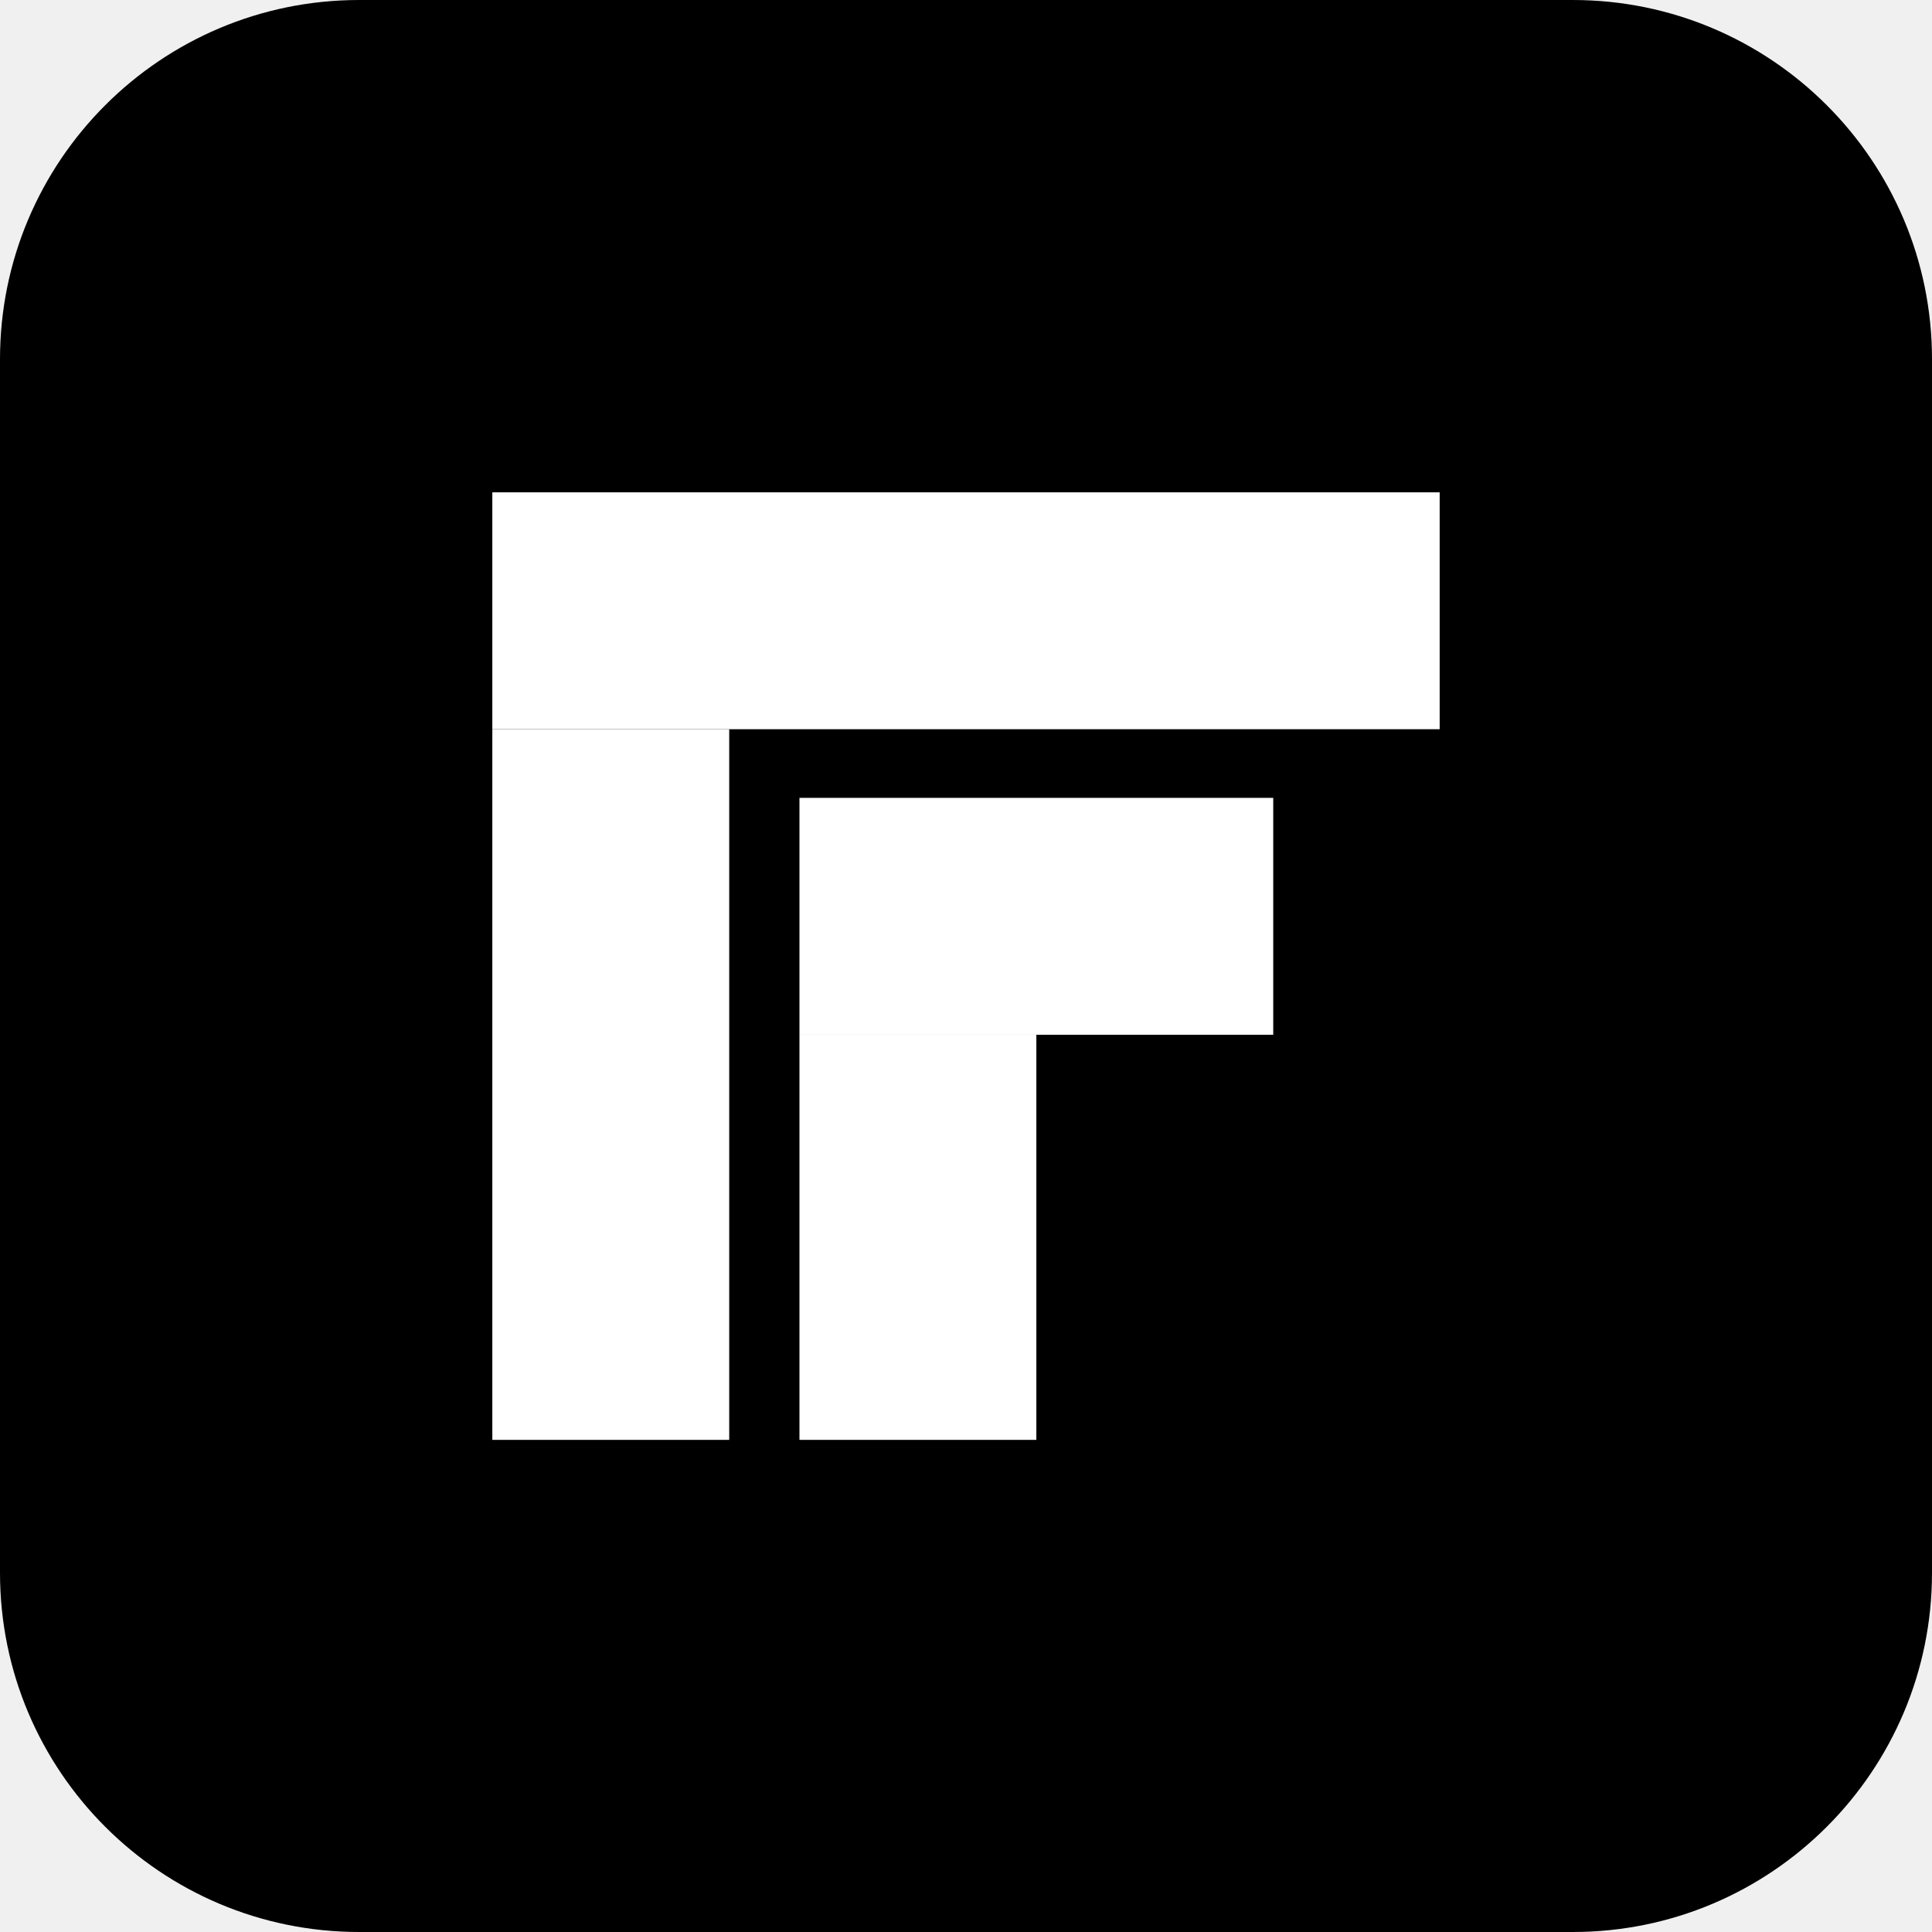
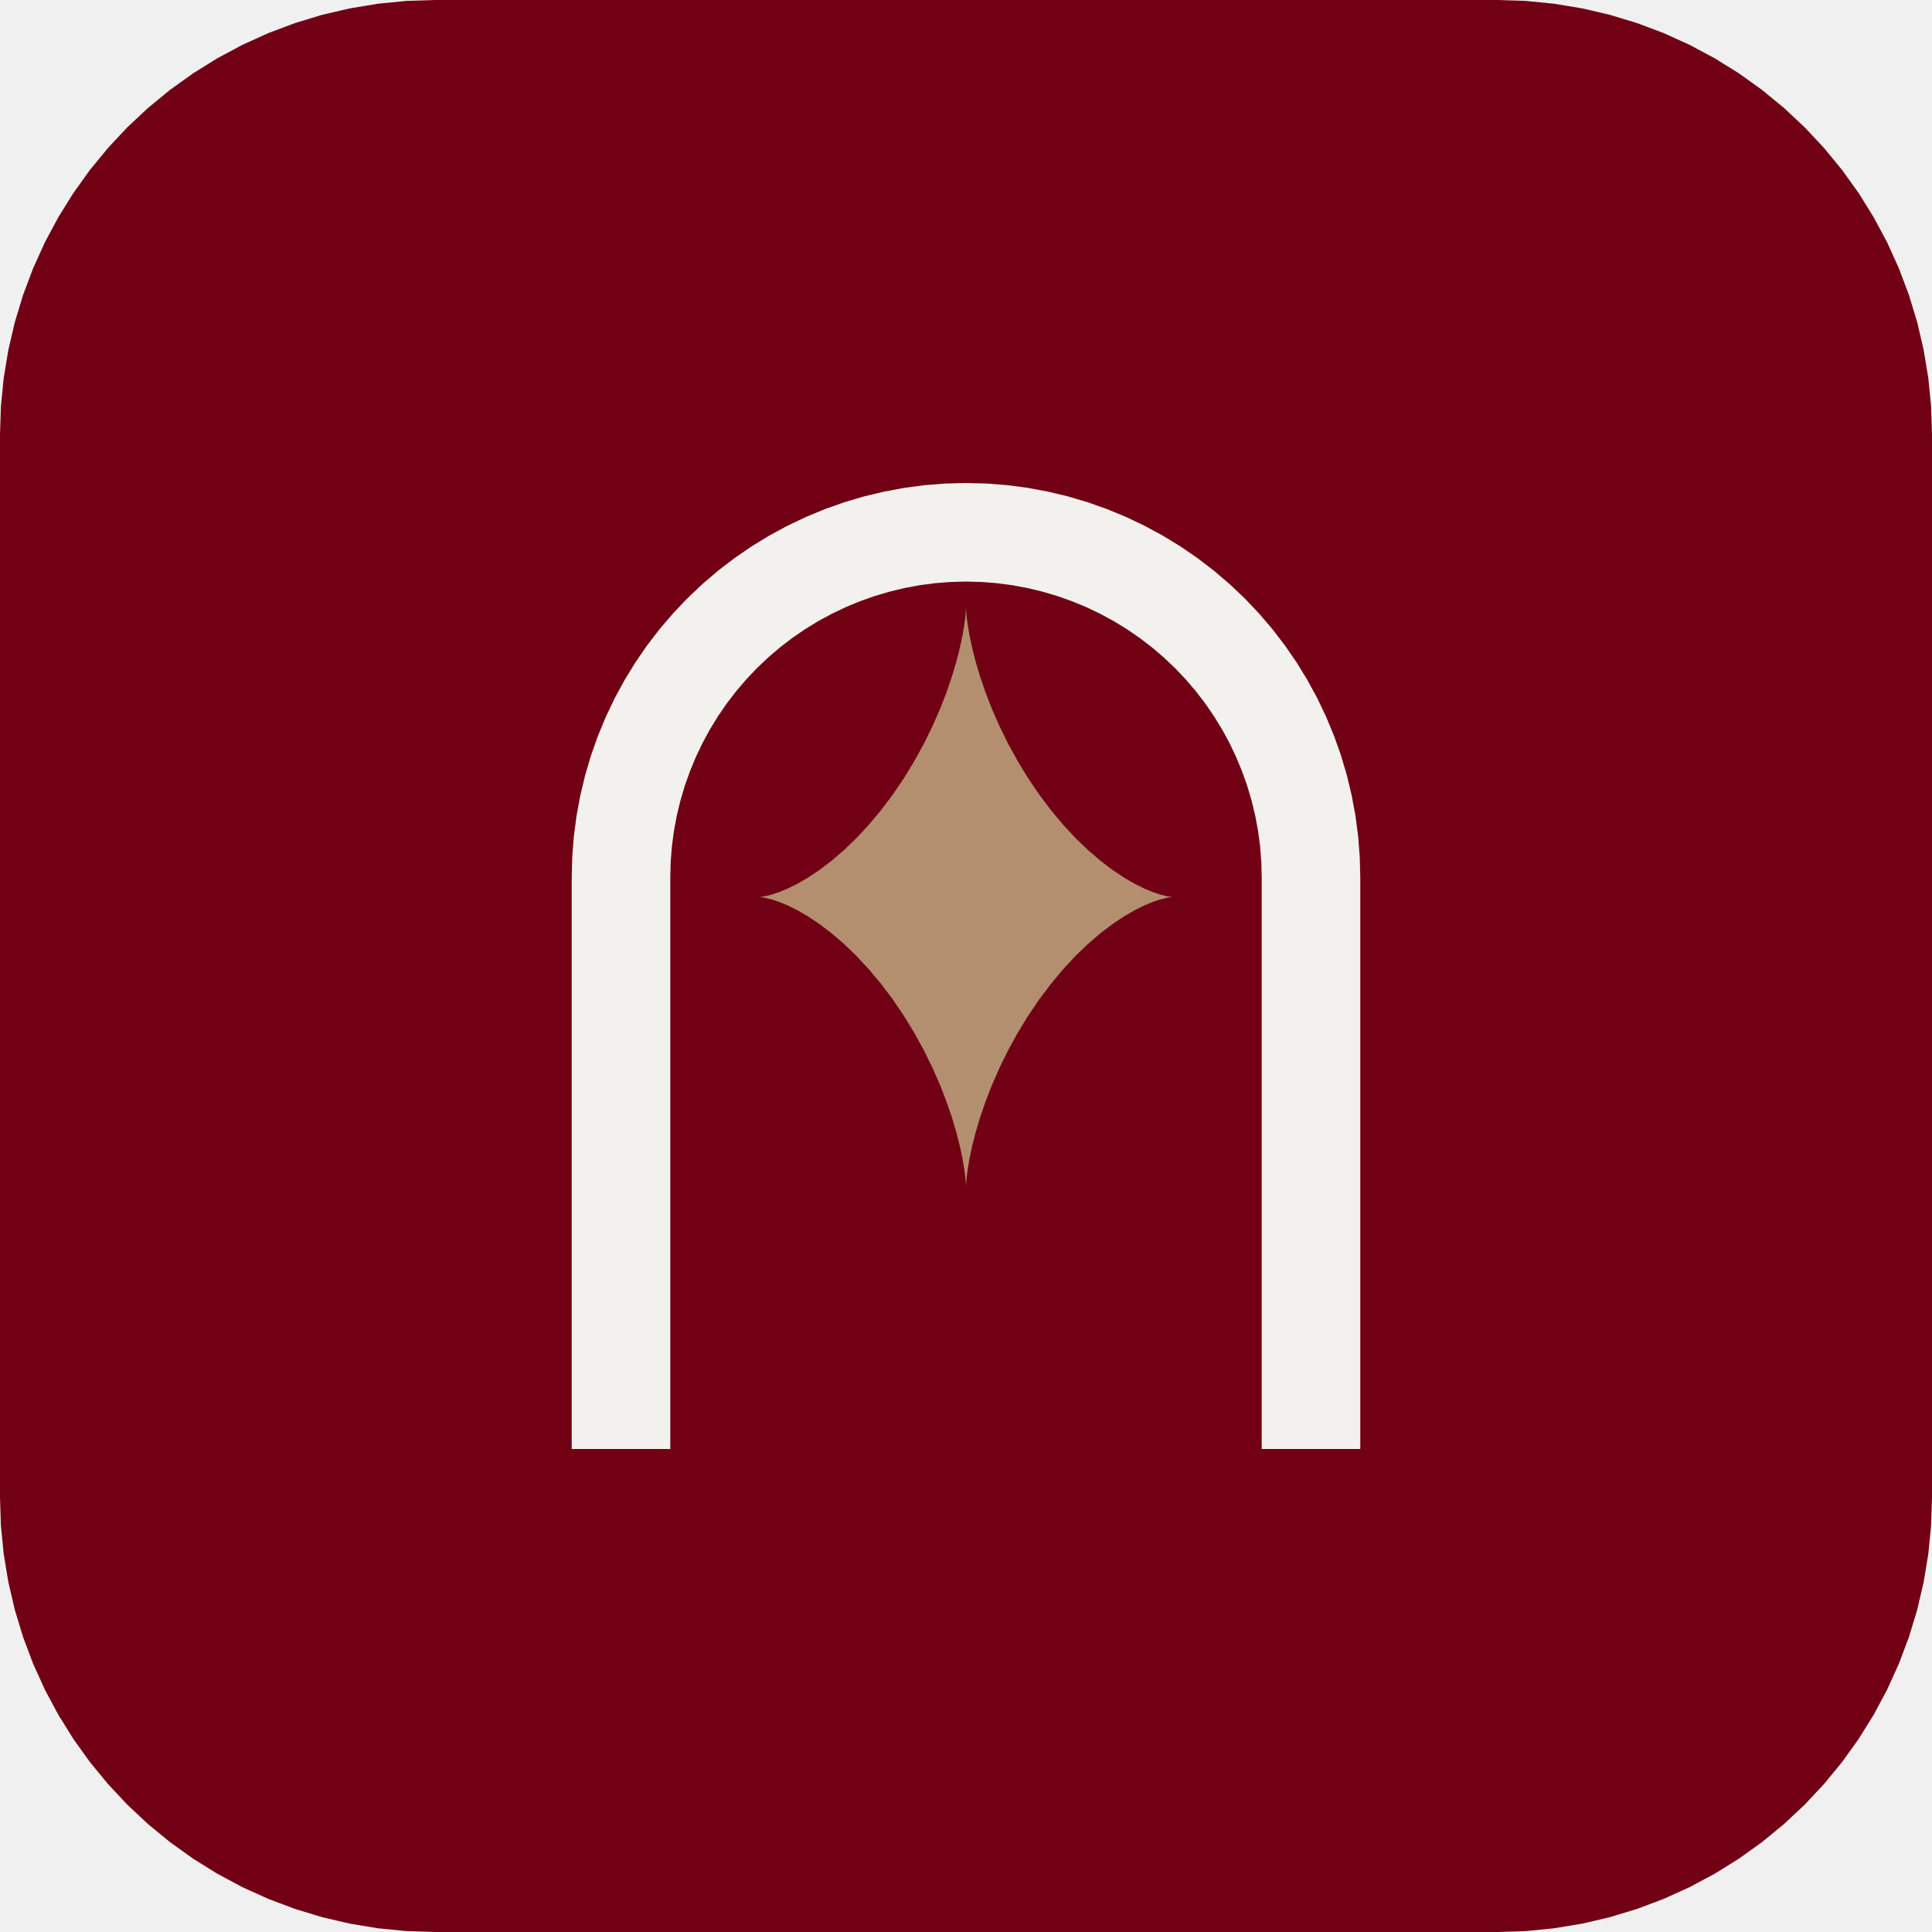
- <svg xmlns="http://www.w3.org/2000/svg" width="512" height="512" viewBox="0 0 96.81 96.81">
-   <rect width="96.81" height="96.81" rx="18" />
-   <g fill="#fff">
-     <rect x="24.67" y="24.67" width="47.47" height="11.87" />
-     <rect x="24.67" y="36.54" width="11.87" height="35.61" />
-     <rect x="40.06" y="39.98" width="23.74" height="11.87" />
-     <rect x="40.06" y="51.85" width="11.87" height="20.3" />
+ <svg xmlns="http://www.w3.org/2000/svg" viewBox="0 0 1024 1024" width="1024" height="1024" role="img">
+   <g id="icon-background">
+     <path fill="#710014" d="M793.6,0 L808.67,0.49 L823.67,1.97 L838.55,4.43 L853.23,7.85 L867.66,12.23 L881.77,17.54 L895.5,23.76 L908.8,30.87 L921.6,38.83 L933.86,47.61 L945.51,57.18 L956.52,67.48 L966.82,78.49 L976.39,90.14 L985.17,102.4 L993.13,115.2 L1000.24,128.5 L1006.46,142.23 L1011.77,156.34 L1016.15,170.77 L1019.57,185.45 L1022.03,200.33 L1023.51,215.33 L1024,230.4 L1024,793.6 L1023.51,808.67 L1022.03,823.67 L1019.57,838.55 L1016.15,853.23 L1011.77,867.66 L1006.46,881.77 L1000.24,895.5 L993.13,908.8 L985.17,921.6 L976.39,933.86 L966.82,945.51 L956.52,956.52 L945.51,966.82 L933.86,976.39 L921.6,985.17 L908.8,993.13 L895.5,1000.24 L881.77,1006.46 L867.66,1011.77 L853.23,1016.15 L838.55,1019.57 L823.67,1022.03 L808.67,1023.51 L793.6,1024 L230.4,1024 L215.33,1023.51 L200.33,1022.03 L185.45,1019.57 L170.77,1016.15 L156.34,1011.77 L142.23,1006.46 L128.5,1000.24 L115.2,993.13 L102.4,985.17 L90.14,976.39 L78.49,966.82 L67.48,956.52 L57.18,945.51 L47.61,933.86 L38.83,921.6 L30.87,908.8 L23.76,895.5 L17.54,881.77 L12.23,867.66 L7.85,853.23 L4.43,838.55 L1.97,823.67 L0.49,808.67 L0,793.6 L0,230.4 L0.49,215.33 L1.97,200.33 L4.43,185.45 L7.85,170.77 L12.23,156.34 L17.54,142.23 L23.76,128.5 L30.87,115.2 L38.83,102.4 L47.61,90.14 L57.18,78.49 L67.48,67.48 L78.49,57.18 L90.14,47.61 L102.4,38.83 L115.2,30.87 L128.5,23.76 L142.23,17.54 L156.34,12.23 L170.77,7.85 L185.45,4.43 L200.33,1.97 L215.33,0.49 L230.4,0Z" />
+   </g>
+   <g id="shape">
+     <path fill="#F2F1ED" fill-rule="evenodd" d="M303.02,768 L303.02,464.98 L303.31,454.04 L304.17,443.14 L305.59,432.29 L307.59,421.53 L310.14,410.89 L313.25,400.4 L316.9,390.09 L321.09,379.98 L325.8,370.1 L331.02,360.49 L336.73,351.16 L342.93,342.14 L349.59,333.46 L356.7,325.14 L364.23,317.21 L372.17,309.68 L380.48,302.57 L389.16,295.91 L398.18,289.71 L407.51,284 L417.13,278.78 L427,274.07 L437.11,269.88 L447.42,266.23 L457.91,263.12 L468.55,260.57 L479.31,258.57 L490.16,257.14 L501.06,256.29 L512,256 L522.94,256.29 L533.84,257.14 L544.69,258.57 L555.45,260.57 L566.09,263.12 L576.58,266.23 L586.89,269.88 L597,274.07 L606.87,278.78 L616.49,284 L625.82,289.71 L634.84,295.91 L643.52,302.57 L651.83,309.68 L659.77,317.21 L667.3,325.14 L674.41,333.46 L681.07,342.14 L687.27,351.16 L692.98,360.49 L698.2,370.1 L702.91,379.98 L707.1,390.09 L710.75,400.4 L713.86,410.89 L716.41,421.53 L718.41,432.29 L719.83,443.14 L720.69,454.04 L720.98,464.98 L720.98,768ZM355.27,768 L355.27,464.98 L355.48,456.78 L356.12,448.6 L357.19,440.46 L358.69,432.39 L360.61,424.41 L362.94,416.55 L365.68,408.81 L368.82,401.23 L372.35,393.82 L376.26,386.61 L380.55,379.62 L385.2,372.85 L390.19,366.34 L395.52,360.1 L401.17,354.15 L407.12,348.5 L413.36,343.17 L419.87,338.18 L426.64,333.53 L433.63,329.24 L440.84,325.33 L448.25,321.8 L455.83,318.66 L463.57,315.92 L471.43,313.59 L479.41,311.67 L487.48,310.17 L495.62,309.1 L503.8,308.46 L512,308.24 L520.2,308.46 L528.38,309.1 L536.52,310.17 L544.59,311.67 L552.57,313.59 L560.43,315.92 L568.17,318.66 L575.75,321.8 L583.16,325.33 L590.37,329.24 L597.36,333.53 L604.13,338.18 L610.64,343.17 L616.88,348.5 L622.83,354.15 L628.48,360.1 L633.81,366.34 L638.8,372.85 L643.45,379.62 L647.74,386.61 L651.65,393.82 L655.18,401.23 L658.32,408.81 L661.06,416.55 L663.39,424.41 L665.31,432.39 L666.81,440.46 L667.88,448.6 L668.52,456.78 L668.73,464.98 L668.73,768Z" />
+   </g>
+   <g id="accent">
+     <path fill="#B38F6F" d="M621.71,475.43 L621.26,475.41 L619.92,475.25 L617.71,474.84 L614.68,474.05 L610.88,472.77 L606.38,470.9 L601.27,468.36 L595.65,465.09 L589.61,461.06 L583.26,456.23 L576.72,450.61 L570.09,444.24 L563.5,437.15 L557.03,429.41 L550.79,421.12 L544.87,412.39 L539.35,403.33 L534.28,394.1 L529.73,384.82 L525.71,375.66 L522.27,366.78 L519.38,358.32 L517.05,350.45 L515.24,343.3 L513.9,337 L512.99,331.68 L512.42,327.43 L512.13,324.34 L512.02,322.46 L512,321.83 L511.98,322.46 L511.87,324.34 L511.58,327.43 L511.01,331.68 L510.1,337 L508.76,343.3 L506.95,350.45 L504.62,358.32 L501.73,366.78 L498.29,375.66 L494.27,384.82 L489.72,394.1 L484.65,403.33 L479.13,412.39 L473.21,421.12 L466.97,429.41 L460.5,437.15 L453.91,444.24 L447.28,450.61 L440.74,456.23 L434.39,461.06 L428.35,465.09 L422.73,468.36 L417.62,470.9 L413.12,472.77 L409.32,474.05 L406.29,474.84 L404.08,475.25 L402.74,475.41 L402.29,475.43 L402.74,475.45 L404.08,475.6 L406.29,476.02 L409.32,476.81 L413.12,478.09 L417.62,479.96 L422.73,482.5 L428.35,485.76 L434.39,489.8 L440.74,494.63 L447.28,500.24 L453.91,506.62 L460.5,513.71 L466.97,521.45 L473.21,529.73 L479.13,538.47 L484.65,547.52 L489.72,556.76 L494.27,566.04 L498.29,575.19 L501.73,584.08 L504.62,592.54 L506.95,600.41 L508.76,607.56 L510.1,613.86 L511.01,619.18 L511.58,623.42 L511.87,626.52 L511.98,628.4 L512,629.03 L512.02,628.4 L512.13,626.52 L512.42,623.42 L512.99,619.18 L513.9,613.86 L515.24,607.56 L517.05,600.41 L519.38,592.54 L522.27,584.08 L525.71,575.19 L529.73,566.04 L534.28,556.76 L539.35,547.52 L544.87,538.47 L550.79,529.73 L557.03,521.45 L563.5,513.71 L570.09,506.62 L576.72,500.24 L583.26,494.63 L589.61,489.8 L595.65,485.76 L601.27,482.5 L606.38,479.96 L610.88,478.09 L614.68,476.81 L617.71,476.02 L619.92,475.6 L621.26,475.45Z" />
  </g>
</svg>
